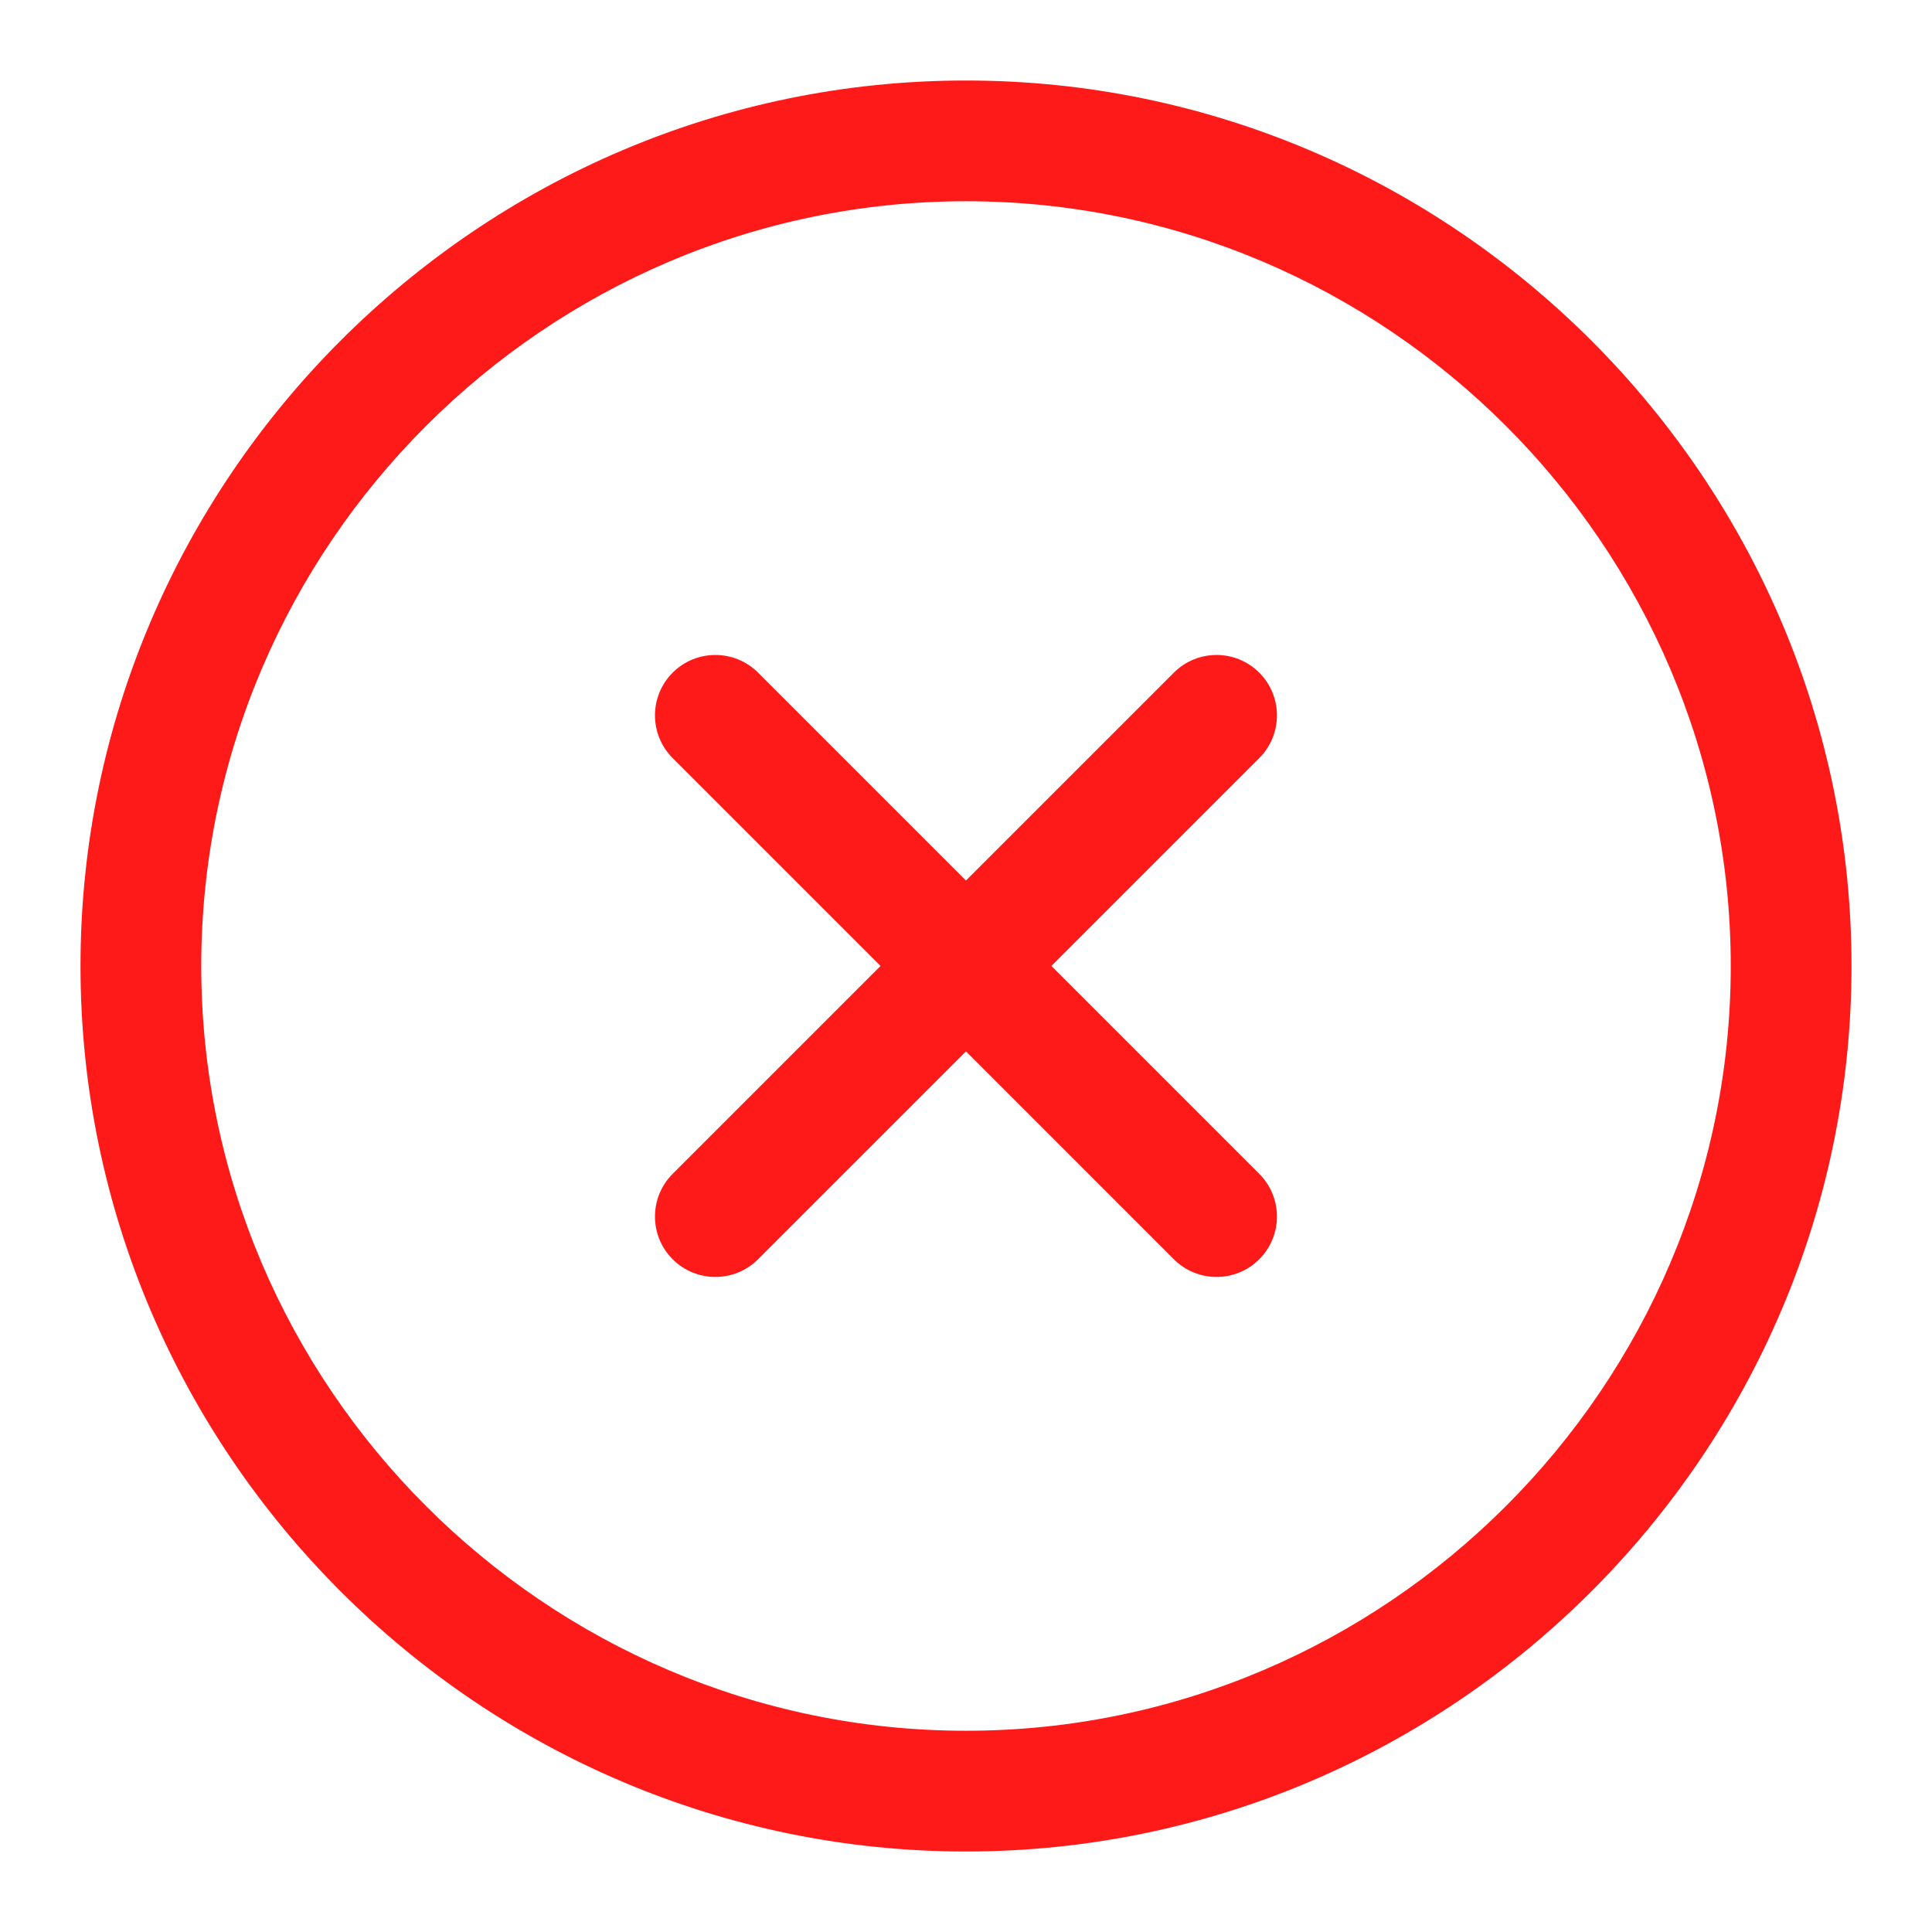
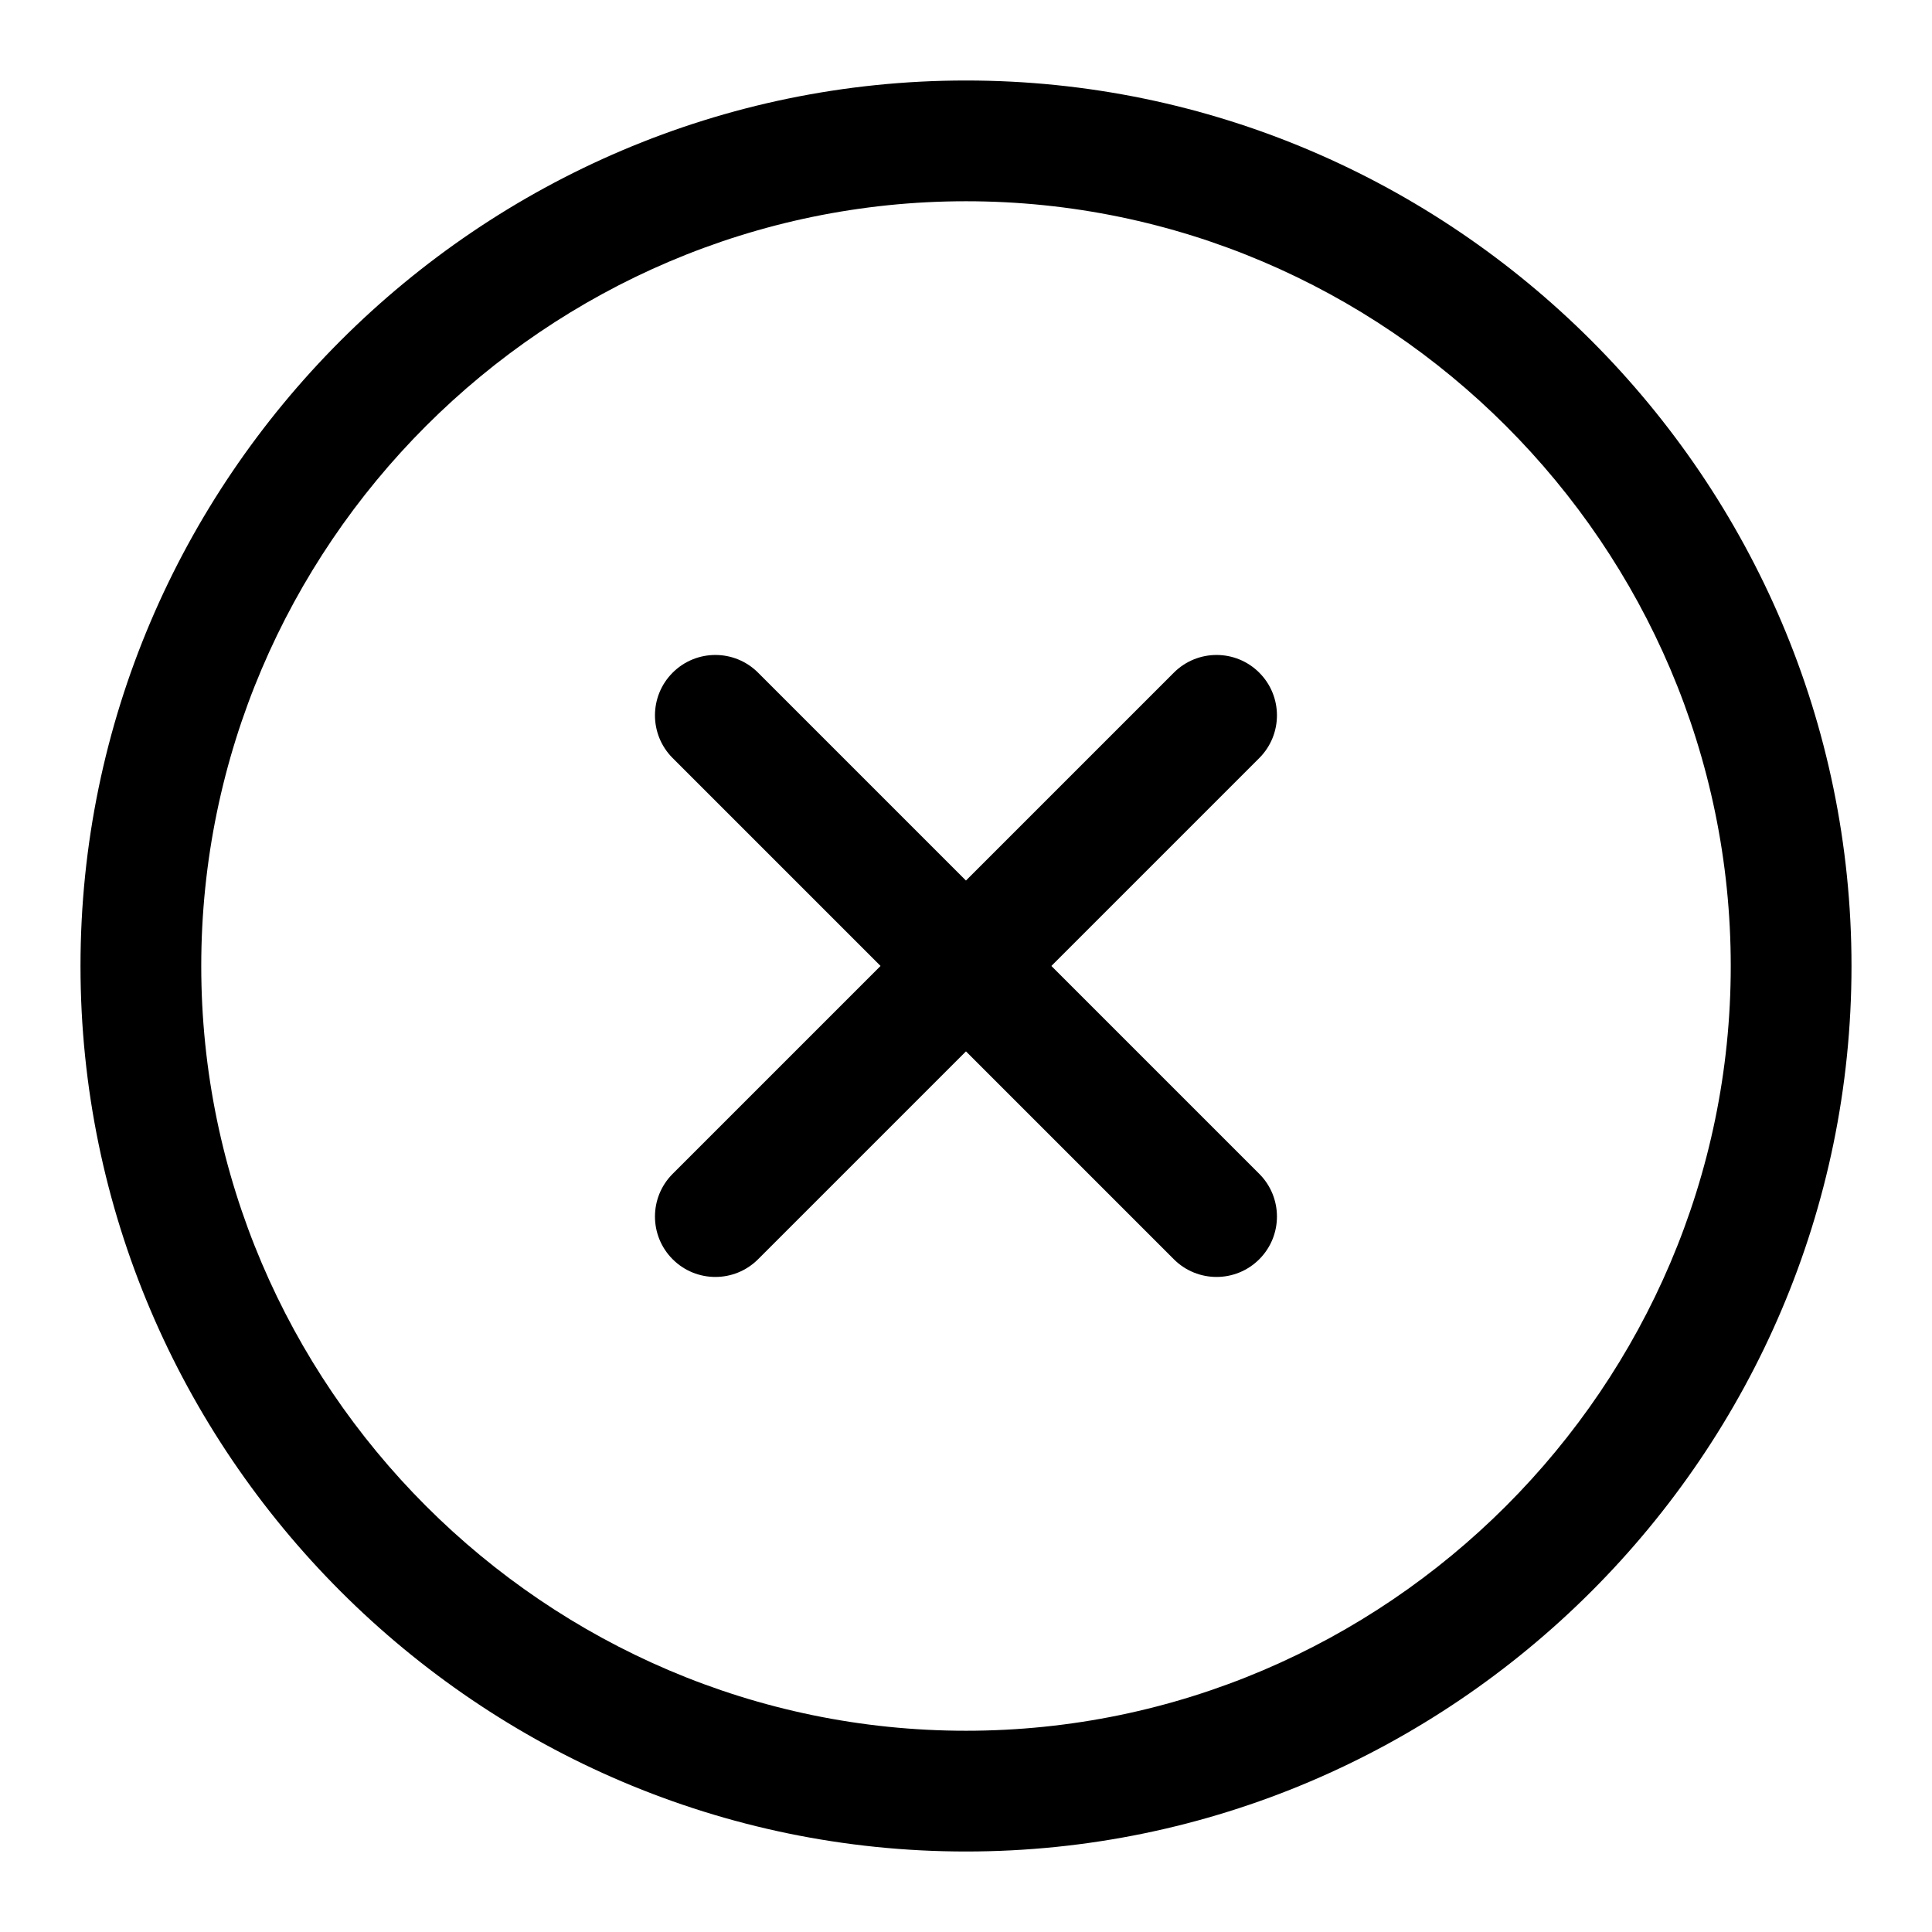
<svg xmlns="http://www.w3.org/2000/svg" width="24" height="24" viewBox="0 0 24 24" fill="none">
-   <path fill-rule="evenodd" clip-rule="evenodd" d="M12 21.5C17.222 21.5 21.5 17.222 21.5 12C21.5 6.778 17.222 2.5 12 2.5C6.778 2.5 2.5 6.778 2.5 12C2.5 17.222 6.778 21.5 12 21.5ZM23 12C23 18.05 18.05 23 12 23C5.95 23 1 18.05 1 12C1 5.95 5.95 1 12 1C18.05 1 23 5.95 23 12Z" fill="#FF1A1A" />
-   <path fill-rule="evenodd" clip-rule="evenodd" d="M15.643 8.356C15.936 8.649 15.936 9.124 15.643 9.417L9.417 15.643C9.124 15.936 8.649 15.936 8.356 15.643C8.063 15.35 8.063 14.875 8.356 14.582L14.582 8.356C14.875 8.063 15.35 8.063 15.643 8.356Z" fill="#FF1A1A" />
-   <path fill-rule="evenodd" clip-rule="evenodd" d="M8.356 8.356C8.649 8.063 9.124 8.063 9.417 8.356L15.643 14.582C15.936 14.875 15.936 15.35 15.643 15.643C15.35 15.936 14.875 15.936 14.582 15.643L8.356 9.417C8.063 9.124 8.063 8.649 8.356 8.356Z" fill="#FF1A1A" />
+   <path fill-rule="evenodd" clip-rule="evenodd" d="M12 21.5C17.222 21.5 21.5 17.222 21.5 12C21.5 6.778 17.222 2.5 12 2.5C6.778 2.5 2.5 6.778 2.5 12C2.5 17.222 6.778 21.5 12 21.5ZM23 12C23 18.05 18.05 23 12 23C5.95 23 1 18.05 1 12C1 5.95 5.95 1 12 1C18.05 1 23 5.95 23 12Z" fill="currentColor" />
+   <path fill-rule="evenodd" clip-rule="evenodd" d="M15.643 8.356C15.936 8.649 15.936 9.124 15.643 9.417L9.417 15.643C9.124 15.936 8.649 15.936 8.356 15.643C8.063 15.35 8.063 14.875 8.356 14.582L14.582 8.356C14.875 8.063 15.35 8.063 15.643 8.356Z" fill="currentColor" />
+   <path fill-rule="evenodd" clip-rule="evenodd" d="M8.356 8.356C8.649 8.063 9.124 8.063 9.417 8.356L15.643 14.582C15.936 14.875 15.936 15.35 15.643 15.643C15.35 15.936 14.875 15.936 14.582 15.643L8.356 9.417C8.063 9.124 8.063 8.649 8.356 8.356Z" fill="currentColor" />
</svg>
